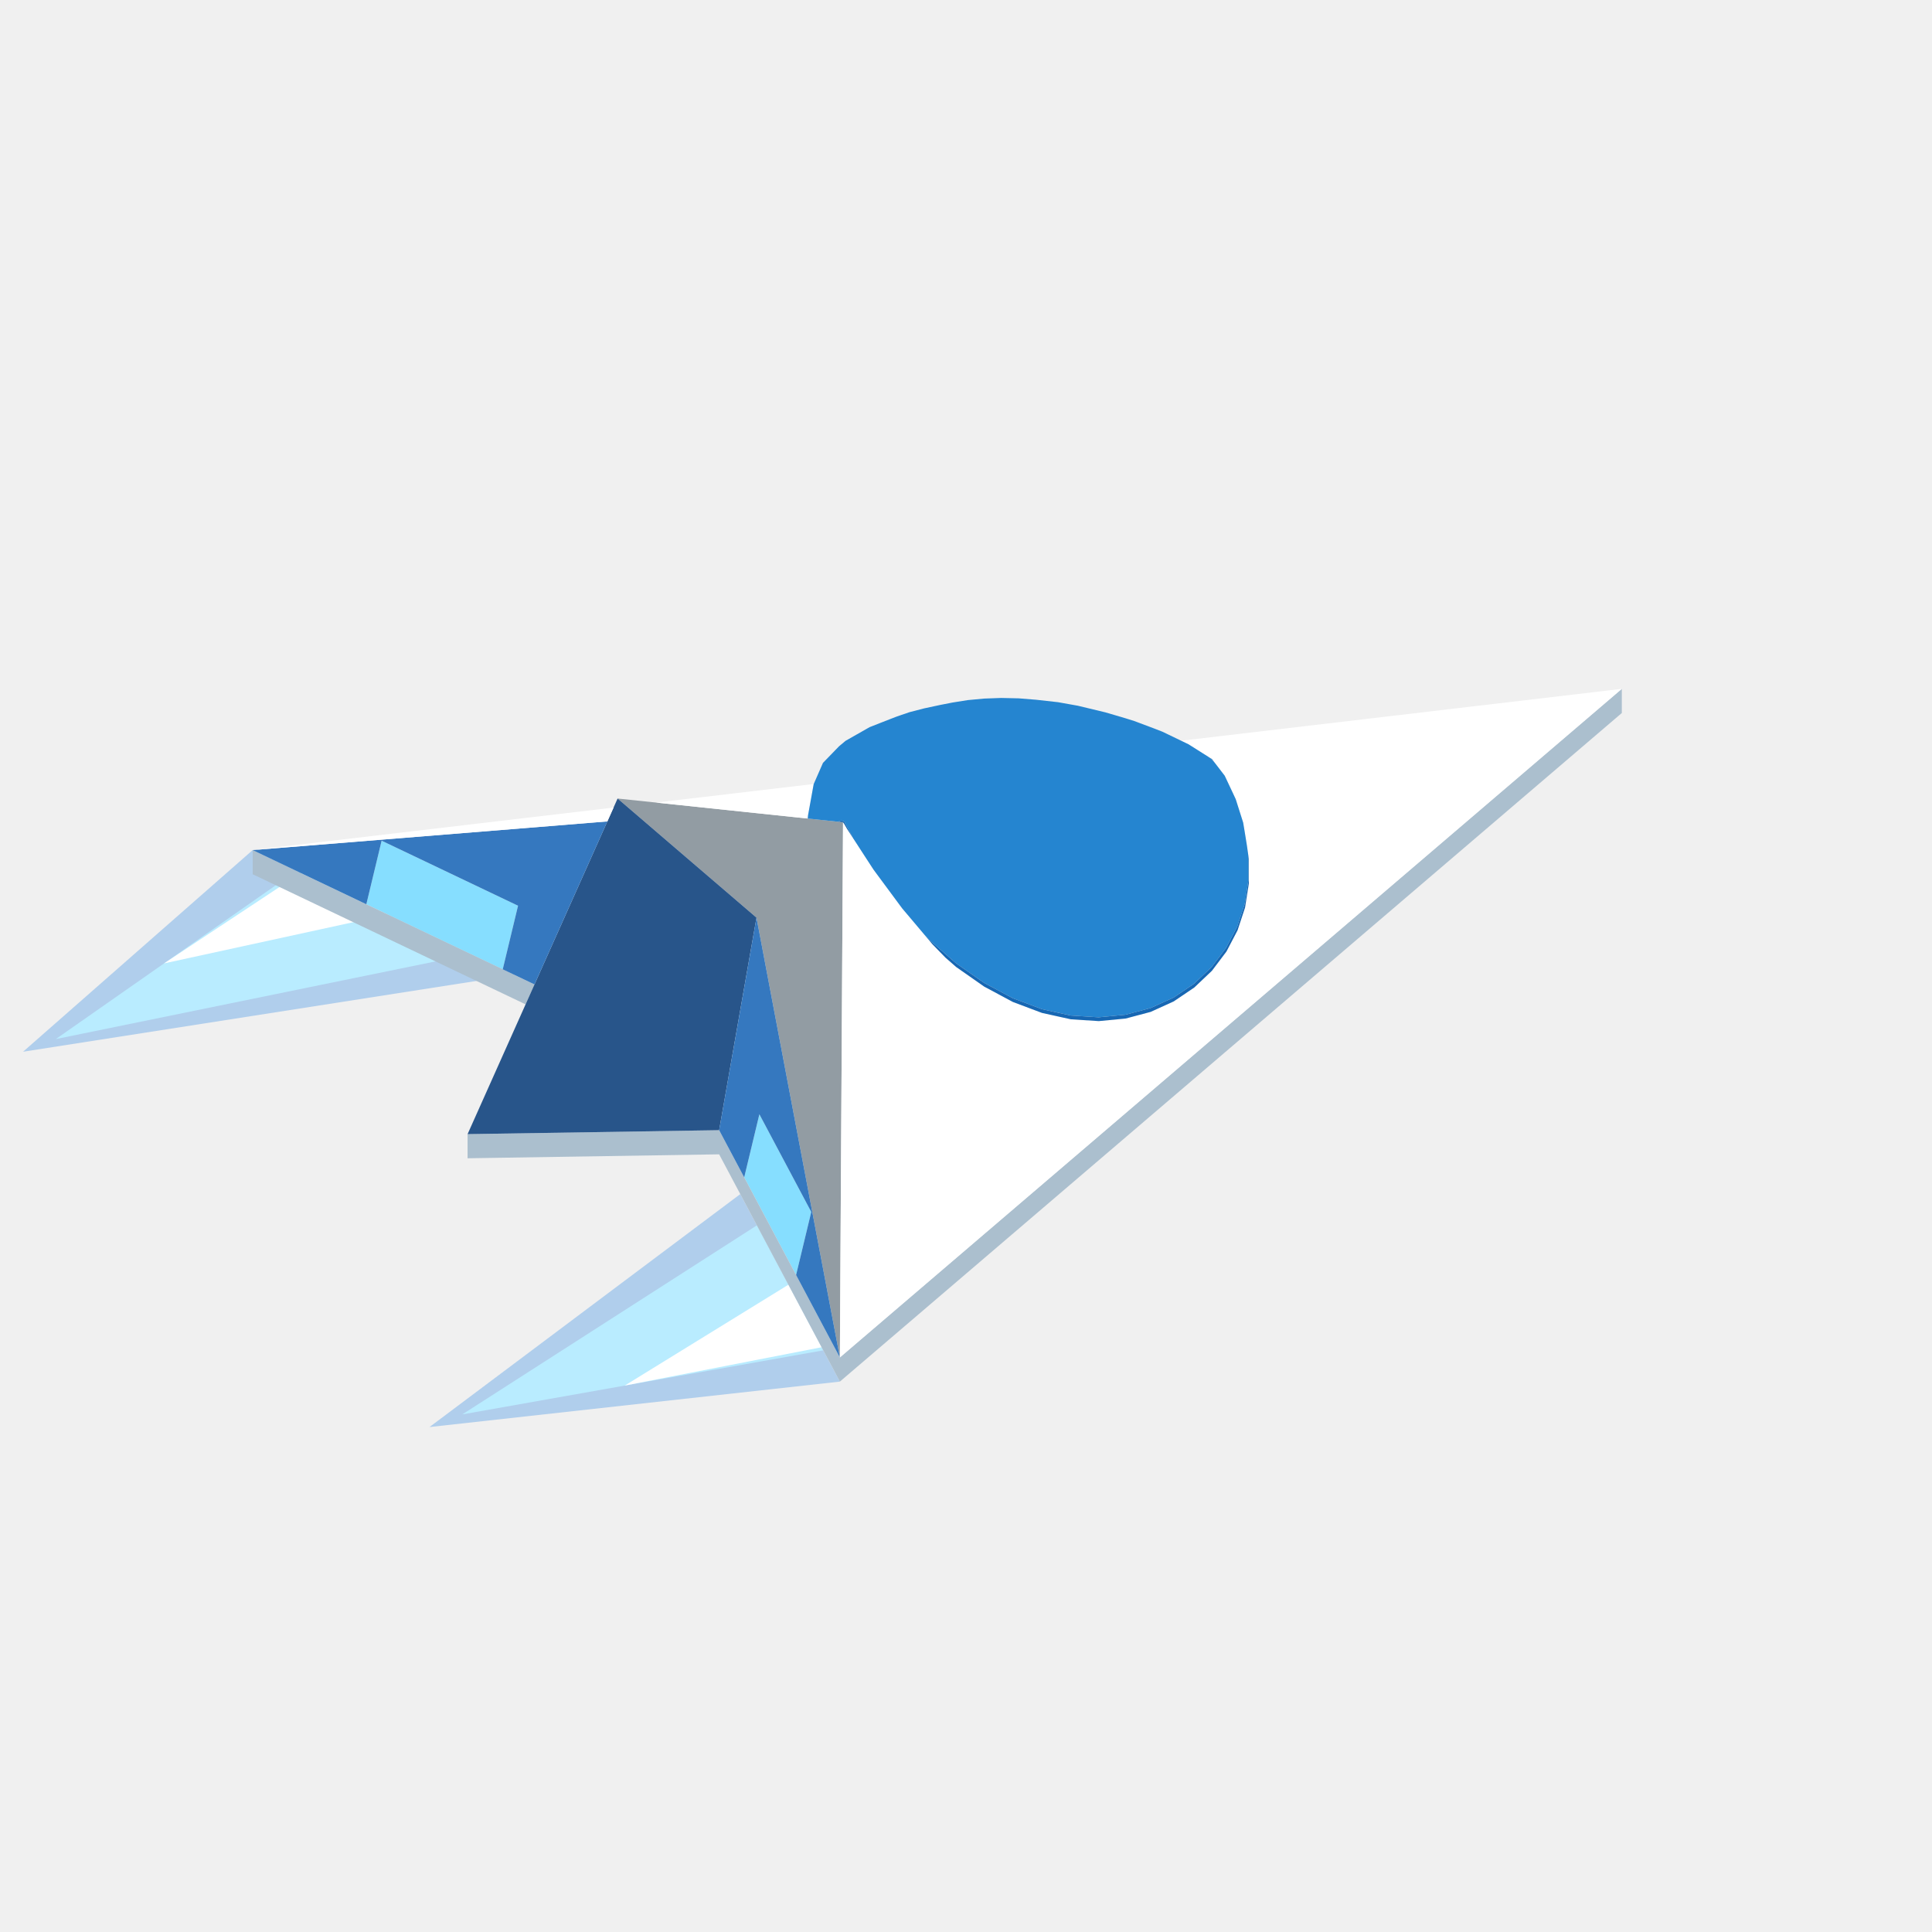
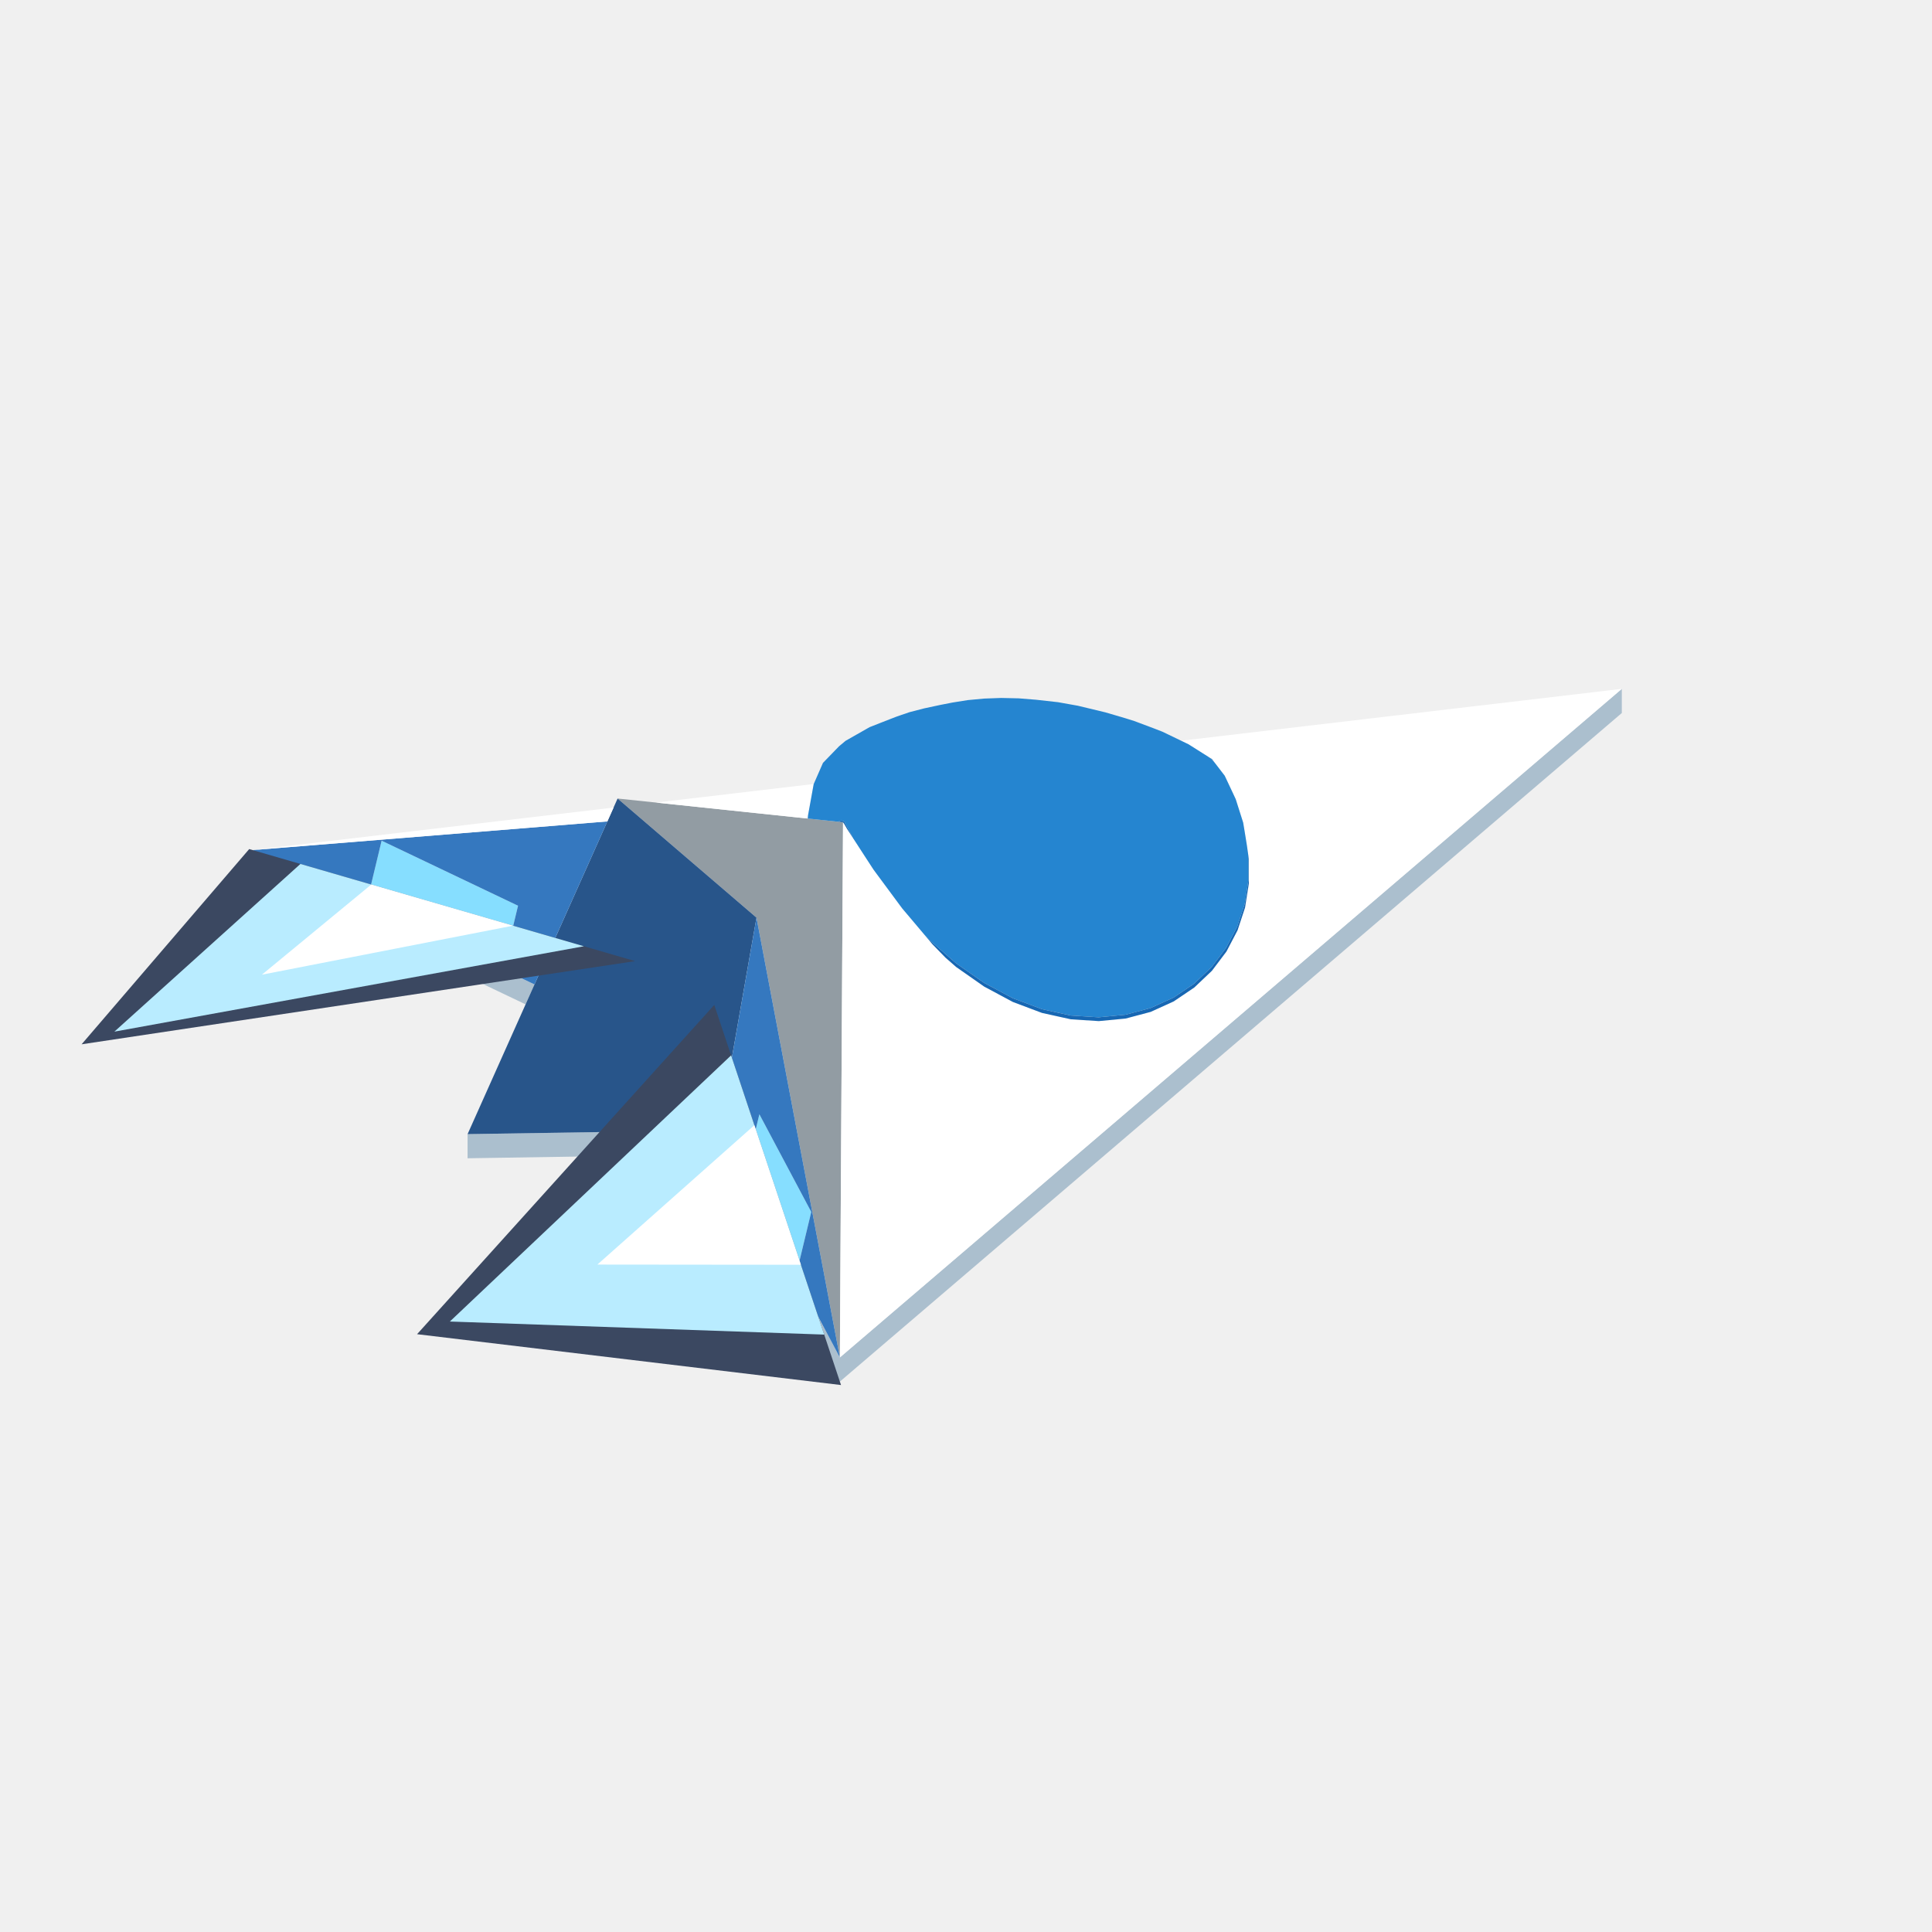
<svg xmlns="http://www.w3.org/2000/svg" width="96" height="96" viewBox="0 0 96 96">
-   <polygon points="12.556,42.24 1.146,52.26 25.569,48.446" fill="#70ace8" fill-opacity="0.5" />
-   <polygon points="14.725,43.274 2.774,51.631 23.4,47.412" fill="#b9ecff" fill-opacity="1" />
-   <polygon points="14.942,43.378 8.152,47.871 19.279,45.447" fill="#ffffff" fill-opacity="1" />
-   <polygon points="41.733,68.651 21.342,70.909 36.784,59.334" fill="#70ace8" fill-opacity="0.5" />
-   <polygon points="40.908,67.098 22.971,70.281 37.609,60.887" fill="#b9ecff" fill-opacity="1" />
-   <polygon points="40.826,66.943 31.043,68.849 39.176,63.837" fill="#ffffff" fill-opacity="1" />
  <path fill="#86deff" d="M36.979,58.503L36.998,58.423L37.347,56.975L37.733,55.367L38.572,56.947L40.034,59.699L40.311,60.22L40.224,60.581L39.912,61.88L39.576,63.276L39.557,63.355L37.007,58.554ZM25.006,48.061L24.981,48.164L18.224,44.943L18.203,44.932L18.228,44.829L18.875,42.135L18.962,41.773L19.691,42.12L25.741,45.005Z" />
  <path fill="#abbfce" d="M35.734,57.358L23.234,57.554L23.234,56.354L35.734,56.158L36.979,58.503L37.007,58.554L39.557,63.355L41.733,67.451L80.587,34.229L80.587,35.429L41.733,68.651L39.358,64.181L36.781,59.329ZM17.944,46.009L12.556,43.44L12.556,42.24L18.203,44.932L18.224,44.943L24.981,48.164L26.559,48.916L26.508,49.031L26.116,49.906L24.722,49.241Z" />
  <path fill="#929ca3" d="M34.579,43.016L30.688,39.678L33.694,39.995L34.741,40.105L37.811,40.428L39.576,40.614L40.646,40.726L41.302,40.795L41.688,40.836L41.733,40.841L41.877,40.856L41.89,40.857L41.89,40.879L41.888,41.163L41.885,41.649L41.881,42.34L41.876,43.263L41.869,44.459L41.86,45.984L41.848,47.902L41.834,50.293L41.817,53.246L41.795,56.872L41.769,61.314L41.737,66.781L41.733,67.451L41.62,66.854L40.635,61.66L39.736,56.92L38.916,52.594L38.17,48.66L37.59,45.598L35.521,43.823Z" />
  <path fill="#28558a" d="M23.234,56.354L30.688,39.678L34.579,43.016L35.521,43.823L37.59,45.598L37.337,47.033L35.734,56.158Z" />
  <path fill="#3578bf" d="M12.556,42.24L18.975,41.722L29.313,40.886L30.18,40.816L29.038,43.369L28.331,44.952L27.856,46.014L26.601,48.822L26.559,48.916L24.981,48.164L25.006,48.061L25.741,45.005L19.691,42.12L19.682,42.116L18.962,41.773L18.877,42.13L18.228,44.829L18.203,44.932ZM39.557,63.355L39.576,63.276L39.912,61.88L40.224,60.581L40.24,60.516L40.311,60.22L40.084,59.793L40.034,59.699L38.572,56.947L37.733,55.367L37.347,56.975L36.998,58.423L36.979,58.503L36.182,57.002L35.734,56.158L35.749,56.072L36.335,52.736L36.458,52.041L37.133,48.197L37.324,47.11L37.337,47.033L37.59,45.598L38.17,48.66L38.916,52.594L39.736,56.92L40.34,60.101L40.39,60.369L40.635,61.66L41.62,66.854L41.733,67.451L41.682,67.356L41.467,66.951Z" />
  <path fill="#ffffff" d="M12.556,42.24L15.123,41.938L19.034,41.477L21.373,41.202L25.415,40.726L27.411,40.491L28.27,40.39L29.383,40.259L30.436,40.135L30.487,40.129L30.483,40.138L30.336,40.467L30.189,40.796L30.18,40.816L29.313,40.886L28.926,40.918L25.782,41.172L18.975,41.722L16.921,41.888ZM32.601,39.88L33.584,39.764L33.625,39.759L34.235,39.687L34.858,39.614L36.04,39.475L37.174,39.341L38.294,39.209L39.431,39.075L40.424,38.958L40.431,38.958L40.432,38.958L40.433,38.957L40.431,38.963L40.423,39.005L40.395,39.158L40.393,39.169L40.39,39.188L40.373,39.281L40.37,39.299L40.356,39.375L40.355,39.379L40.351,39.403L40.31,39.63L40.29,39.74L40.285,39.768L40.284,39.773L40.268,39.861L40.268,39.864L40.257,39.921L40.242,40.008L40.232,40.06L40.23,40.073L40.214,40.161L40.184,40.324L40.174,40.382L40.173,40.386L40.172,40.395L40.168,40.416L40.156,40.484L40.153,40.497L40.15,40.515L40.144,40.586L40.136,40.673L40.056,40.664L40.04,40.663L40.02,40.66L39.825,40.64L39.729,40.63L39.576,40.614L39.22,40.576L38.65,40.516L38.038,40.452L37.811,40.428L37.39,40.384L34.741,40.105L33.694,39.995ZM41.89,40.857L41.877,40.856L41.733,40.841L41.711,40.838L41.733,40.84L41.795,40.846L41.877,40.855ZM58.691,36.807L58.738,36.802L58.764,36.799L58.79,36.796L58.792,36.795L58.834,36.791L58.849,36.789L58.861,36.787L58.876,36.786L58.881,36.785L58.889,36.784L58.903,36.782L58.904,36.782L58.968,36.775L58.983,36.773L58.998,36.771L59.011,36.77L59.041,36.766L59.098,36.759L59.101,36.759L59.226,36.744L59.263,36.74L59.281,36.738L59.33,36.732L59.335,36.732L59.333,36.732L59.393,36.725L59.396,36.724L59.431,36.72L59.549,36.706L59.654,36.694L59.701,36.688L59.854,36.67L59.973,36.656L59.997,36.654L60.029,36.65L60.063,36.646L60.087,36.643L60.108,36.64L60.295,36.618L60.394,36.607L60.532,36.591L60.553,36.588L60.694,36.571L60.711,36.569L60.714,36.569L60.955,36.541L61.207,36.511L61.221,36.509L61.262,36.505L61.352,36.494L61.485,36.478L61.508,36.476L61.51,36.475L61.553,36.47L61.563,36.469L61.581,36.467L61.695,36.453L62.015,36.416L62.138,36.401L62.412,36.369L62.529,36.355L62.535,36.355L62.697,36.336L62.748,36.33L63.166,36.28L63.178,36.279L63.478,36.244L63.699,36.218L63.74,36.213L64.044,36.177L64.102,36.17L64.274,36.15L64.551,36.117L64.838,36.084L64.845,36.083L64.84,36.083L65.13,36.049L65.38,36.02L65.686,35.984L66.026,35.944L66.445,35.894L66.66,35.869L67.088,35.819L67.281,35.796L67.491,35.771L68.254,35.681L68.432,35.66L68.448,35.658L68.471,35.656L68.571,35.644L68.796,35.617L69.367,35.55L69.38,35.549L69.476,35.537L70.289,35.442L72.533,35.177L73.417,35.073L73.822,35.026L74.064,34.997L76.902,34.663L78.254,34.504L80.587,34.229L80.583,34.232L80.567,34.246L80.499,34.304L80.495,34.307L80.423,34.369L80.42,34.372L80.414,34.377L80.387,34.399L80.242,34.524L80.165,34.59L79.916,34.803L79.885,34.829L79.828,34.877L79.724,34.967L79.693,34.993L79.69,34.995L79.656,35.025L79.557,35.109L79.554,35.112L79.402,35.242L79.365,35.274L79.305,35.325L79.272,35.353L79.199,35.416L79.186,35.426L79.121,35.482L79.067,35.528L79.019,35.569L79.004,35.583L78.86,35.706L78.817,35.742L78.763,35.788L78.754,35.796L78.722,35.824L78.721,35.824L78.713,35.831L78.628,35.904L78.553,35.968L78.482,36.029L78.381,36.115L78.325,36.163L78.202,36.268L78.2,36.27L78.028,36.416L77.949,36.484L77.813,36.601L77.756,36.65L77.651,36.739L77.645,36.744L77.643,36.746L77.599,36.784L77.534,36.839L77.499,36.869L77.397,36.956L77.394,36.959L77.102,37.209L77.075,37.232L77.039,37.262L77.031,37.269L76.958,37.331L76.945,37.343L76.924,37.36L76.896,37.385L76.896,37.385L76.864,37.412L76.836,37.436L76.786,37.478L76.751,37.509L76.683,37.566L76.668,37.58L76.656,37.59L76.649,37.596L76.635,37.608L76.621,37.62L76.581,37.654L76.507,37.717L76.503,37.721L76.455,37.762L76.444,37.771L76.424,37.789L76.368,37.836L76.348,37.853L76.311,37.885L76.212,37.97L76.18,37.997L76.112,38.055L76.081,38.082L76.067,38.094L76.032,38.124L75.974,38.173L75.973,38.174L75.891,38.244L75.865,38.266L75.862,38.269L75.755,38.361L75.744,38.37L75.672,38.431L75.643,38.456L75.579,38.511L75.551,38.535L75.497,38.581L75.42,38.647L75.413,38.652L75.364,38.695L75.34,38.715L75.302,38.748L75.277,38.769L75.215,38.822L75.163,38.866L75.159,38.87L75.145,38.882L75.118,38.905L75.082,38.935L75.055,38.959L75.031,38.98L75.004,39.003L74.7,39.263L74.686,39.275L74.671,39.287L74.641,39.313L74.617,39.334L74.592,39.355L74.546,39.394L74.469,39.46L74.456,39.471L74.401,39.518L74.39,39.527L74.356,39.556L74.351,39.56L74.338,39.572L74.333,39.576L74.331,39.578L74.287,39.615L74.269,39.631L74.219,39.674L74.187,39.701L74.135,39.745L74.131,39.749L74.012,39.85L73.966,39.89L73.921,39.928L73.894,39.952L73.872,39.97L73.845,39.993L73.834,40.003L73.832,40.003L73.833,40.004L73.727,40.094L73.726,40.095L73.672,40.142L73.67,40.143L73.629,40.178L73.615,40.19L73.601,40.202L73.584,40.217L73.458,40.324L73.382,40.389L73.347,40.42L73.296,40.463L73.261,40.493L73.219,40.529L73.164,40.576L73.157,40.582L73.126,40.608L73.124,40.61L73.04,40.681L73.011,40.706L73.011,40.707L72.978,40.735L72.969,40.743L72.956,40.754L72.944,40.764L72.883,40.816L72.88,40.819L72.776,40.908L72.776,40.908L72.761,40.92L72.749,40.931L72.744,40.935L72.742,40.936L72.643,41.021L72.549,41.102L72.513,41.132L72.496,41.147L72.491,41.151L72.485,41.157L72.352,41.27L72.349,41.273L72.341,41.28L72.325,41.293L72.323,41.295L72.308,41.307L72.28,41.332L72.243,41.363L72.227,41.377L72.158,41.436L72.129,41.461L72.088,41.496L72.079,41.504L72.059,41.52L72.012,41.56L72.01,41.562L71.988,41.581L71.982,41.586L71.929,41.632L71.891,41.664L71.864,41.688L71.757,41.779L71.733,41.8L71.73,41.802L71.721,41.809L71.681,41.844L71.659,41.862L71.576,41.933L71.576,41.934L71.559,41.948L71.506,41.994L71.489,42.008L71.476,42.019L71.471,42.024L71.45,42.041L71.369,42.111L71.303,42.167L71.291,42.178L71.226,42.233L71.209,42.247L71.127,42.318L71.101,42.34L71.096,42.344L71.082,42.355L71.07,42.367L71.062,42.373L71.061,42.374L71.031,42.399L70.992,42.433L70.944,42.474L70.891,42.52L70.825,42.576L70.81,42.588L70.779,42.615L70.756,42.635L70.666,42.712L70.656,42.72L70.559,42.803L70.551,42.81L70.493,42.86L70.447,42.899L70.427,42.916L70.406,42.934L70.381,42.955L70.348,42.983L70.34,42.99L70.325,43.003L70.162,43.142L70.128,43.172L70.084,43.209L70.002,43.279L69.978,43.3L69.978,43.3L69.933,43.339L69.928,43.343L69.911,43.357L69.866,43.396L69.849,43.41L69.822,43.434L69.816,43.438L69.767,43.48L69.757,43.489L69.735,43.508L69.698,43.54L69.688,43.548L69.673,43.561L69.646,43.584L69.591,43.631L69.586,43.635L69.579,43.641L69.545,43.67L69.45,43.752L69.444,43.756L69.379,43.812L69.353,43.834L69.33,43.854L69.262,43.912L69.235,43.936L69.23,43.94L69.189,43.974L69.051,44.093L68.991,44.144L68.981,44.152L68.897,44.224L68.887,44.233L68.864,44.253L68.735,44.363L68.698,44.394L68.686,44.405L68.672,44.416L68.656,44.43L68.597,44.481L68.582,44.493L68.58,44.495L68.552,44.52L68.51,44.555L68.509,44.556L68.485,44.576L68.482,44.58L68.47,44.589L68.364,44.68L68.359,44.684L68.294,44.74L68.273,44.758L68.201,44.819L68.171,44.845L68.13,44.88L68.112,44.895L68.064,44.937L68.053,44.946L68.036,44.961L68.034,44.962L68.016,44.977L68.001,44.991L67.898,45.079L67.826,45.14L67.825,45.141L67.825,45.141L67.774,45.185L67.751,45.204L67.694,45.253L67.683,45.262L67.577,45.353L67.532,45.391L67.521,45.401L67.518,45.403L67.438,45.472L67.411,45.495L67.389,45.513L67.275,45.611L67.274,45.612L67.249,45.634L67.192,45.682L67.148,45.72L67.129,45.736L67.085,45.773L67.004,45.843L66.996,45.849L66.974,45.868L66.965,45.876L66.827,45.994L66.799,46.019L66.707,46.097L66.698,46.105L66.67,46.128L66.62,46.172L66.546,46.235L66.504,46.271L66.453,46.314L66.442,46.324L66.434,46.33L66.282,46.46L66.282,46.461L66.258,46.481L66.255,46.483L66.171,46.555L66.16,46.564L66.159,46.565L66.157,46.565L66.159,46.566L66.078,46.635L65.985,46.714L65.977,46.721L65.967,46.729L65.908,46.78L65.903,46.785L65.901,46.786L65.823,46.853L65.709,46.95L65.707,46.952L65.677,46.978L65.671,46.983L65.667,46.986L65.664,46.989L65.655,46.996L65.653,46.998L65.646,47.004L65.62,47.026L65.618,47.028L65.608,47.036L65.581,47.06L65.574,47.066L65.557,47.08L65.467,47.157L65.447,47.175L65.429,47.19L65.378,47.233L65.363,47.246L65.324,47.279L65.319,47.283L65.294,47.305L65.177,47.405L65.138,47.438L65.135,47.441L65.094,47.476L65.066,47.5L65.047,47.516L64.99,47.565L64.982,47.572L64.976,47.577L64.962,47.589L64.849,47.685L64.845,47.689L64.83,47.702L64.827,47.705L64.78,47.744L64.722,47.794L64.614,47.886L64.601,47.897L64.592,47.906L64.562,47.931L64.521,47.966L64.494,47.989L64.453,48.024L64.417,48.055L64.394,48.074L64.341,48.12L64.26,48.19L64.252,48.196L64.235,48.21L64.193,48.246L64.164,48.271L64.154,48.28L64.144,48.289L64.131,48.3L64.126,48.303L64.118,48.31L64.091,48.334L64.023,48.392L64.001,48.411L63.971,48.437L63.958,48.448L63.947,48.457L63.94,48.463L63.884,48.511L63.864,48.528L63.84,48.549L63.812,48.572L63.77,48.608L63.759,48.617L63.72,48.651L63.613,48.742L63.558,48.79L63.523,48.819L63.502,48.837L63.487,48.85L63.464,48.87L63.42,48.907L63.377,48.944L63.293,49.016L63.215,49.083L63.195,49.1L63.144,49.143L63.136,49.151L63.133,49.153L63.123,49.162L63.121,49.163L63.118,49.166L63.112,49.171L63.081,49.197L63.062,49.214L63.044,49.229L63.002,49.264L62.993,49.272L62.983,49.281L62.948,49.311L62.922,49.334L62.901,49.352L62.877,49.371L62.859,49.387L62.798,49.439L62.796,49.441L62.758,49.473L62.751,49.479L62.75,49.48L62.741,49.488L62.731,49.496L62.65,49.566L62.544,49.656L62.475,49.715L62.453,49.734L62.398,49.781L62.395,49.783L62.391,49.788L62.387,49.79L62.382,49.795L62.366,49.809L62.354,49.819L62.338,49.833L62.331,49.838L62.207,49.945L62.167,49.979L62.145,49.997L62.09,50.045L62.054,50.075L62.038,50.089L62.035,50.092L61.993,50.127L61.964,50.153L61.96,50.156L61.905,50.203L61.89,50.216L61.866,50.236L61.856,50.245L61.825,50.271L61.806,50.288L61.804,50.289L61.679,50.396L61.663,50.409L61.581,50.48L61.554,50.503L61.53,50.524L61.509,50.541L61.508,50.542L61.493,50.555L61.464,50.58L61.458,50.585L61.434,50.605L61.403,50.632L61.314,50.708L61.252,50.761L61.219,50.789L61.217,50.791L61.173,50.828L61.005,50.973L60.995,50.981L60.989,50.986L60.923,51.042L60.912,51.052L60.91,51.053L60.851,51.104L60.823,51.128L60.739,51.199L60.738,51.201L60.73,51.208L60.727,51.21L60.581,51.335L60.581,51.335L60.515,51.391L60.474,51.426L60.457,51.441L60.415,51.477L60.383,51.505L60.35,51.533L60.322,51.556L60.277,51.595L60.158,51.696L60.099,51.747L60.092,51.753L60.057,51.783L60.03,51.806L60.01,51.823L59.988,51.842L59.972,51.856L59.949,51.875L59.924,51.896L59.866,51.946L59.783,52.017L59.781,52.019L59.71,52.08L59.562,52.206L59.561,52.207L59.504,52.256L59.461,52.292L59.431,52.319L59.413,52.333L59.337,52.398L59.282,52.446L59.276,52.451L59.268,52.458L59.221,52.498L59.221,52.498L59.148,52.56L59.046,52.647L58.902,52.771L58.833,52.83L58.819,52.842L58.797,52.86L58.791,52.865L58.727,52.92L58.691,52.951L58.521,53.096L58.511,53.105L58.429,53.175L58.344,53.247L58.323,53.266L58.2,53.371L58.179,53.389L58.138,53.424L58.108,53.45L58.097,53.459L57.986,53.553L57.922,53.608L57.919,53.611L57.783,53.727L57.762,53.745L57.751,53.755L57.698,53.8L57.624,53.864L57.588,53.894L57.55,53.926L57.399,54.056L57.396,54.058L57.366,54.084L57.338,54.108L57.247,54.185L57.223,54.206L57.181,54.242L57.179,54.244L57.101,54.31L57.081,54.327L57.047,54.357L56.995,54.401L56.95,54.44L56.9,54.482L56.844,54.53L56.748,54.612L56.65,54.696L56.631,54.712L56.619,54.723L56.555,54.778L56.432,54.882L56.42,54.893L56.412,54.9L56.397,54.912L56.37,54.935L56.234,55.052L56.16,55.115L56.107,55.16L56.067,55.194L56.014,55.24L56.01,55.244L55.952,55.293L55.93,55.312L55.793,55.429L55.771,55.447L55.768,55.45L55.708,55.502L55.529,55.655L55.523,55.66L55.401,55.764L55.264,55.881L55.236,55.905L55.211,55.927L55.196,55.939L55.145,55.983L55.144,55.984L55.07,56.047L54.988,56.117L54.935,56.162L54.899,56.193L54.883,56.207L54.794,56.283L54.598,56.45L54.566,56.478L54.471,56.559L54.47,56.56L54.4,56.62L54.373,56.643L54.277,56.725L54.178,56.81L54.154,56.831L54.015,56.95L53.954,57.001L53.951,57.004L53.903,57.045L53.902,57.046L53.889,57.056L53.811,57.123L53.743,57.182L53.74,57.184L53.725,57.197L53.703,57.215L53.628,57.28L53.627,57.281L53.584,57.318L53.48,57.407L53.391,57.483L53.362,57.507L53.354,57.514L53.227,57.623L53.205,57.641L53.173,57.669L53.1,57.731L52.989,57.827L52.975,57.839L52.926,57.88L52.795,57.992L52.693,58.08L52.632,58.132L52.595,58.163L52.593,58.165L52.553,58.199L52.492,58.251L52.491,58.252L52.482,58.26L52.412,58.32L52.311,58.406L52.146,58.547L52.087,58.597L52.08,58.603L51.944,58.72L51.882,58.773L51.776,58.864L51.648,58.973L51.561,59.047L51.482,59.115L51.085,59.454L51.055,59.48L50.924,59.592L50.897,59.615L50.701,59.782L50.668,59.811L50.594,59.874L50.547,59.914L50.212,60.201L50.127,60.273L49.91,60.459L49.882,60.483L49.683,60.653L49.67,60.664L49.579,60.742L49.421,60.877L49.395,60.9L49.371,60.92L49.323,60.961L49.168,61.094L48.95,61.279L48.949,61.281L48.89,61.331L48.784,61.422L48.706,61.488L48.532,61.637L48.487,61.676L48.431,61.724L48.208,61.914L48.134,61.978L48.109,61.999L48.099,62.008L47.979,62.11L47.735,62.319L47.733,62.32L47.28,62.708L46.97,62.973L46.918,63.017L46.846,63.079L46.712,63.193L46.647,63.249L46.585,63.302L46.142,63.681L45.67,64.085L45.565,64.174L45.556,64.182L45.33,64.375L45.147,64.532L44.832,64.801L44.816,64.814L44.722,64.895L44.582,65.015L44.39,65.179L44.359,65.205L44.325,65.234L44.081,65.443L44.019,65.496L43.953,65.553L43.952,65.553L43.801,65.683L43.436,65.995L43.278,66.13L43,66.368L42.704,66.62L42.444,66.843L42.329,66.941L42.309,66.959L42.306,66.96L42.174,67.074L41.916,67.295L41.868,67.336L41.733,67.451L41.736,66.994L41.736,66.876L41.737,66.781L41.769,61.314L41.795,56.872L41.817,53.246L41.834,50.293L41.848,47.902L41.86,45.984L41.866,44.869L41.869,44.459L41.871,43.998L41.876,43.263L41.876,43.23L41.876,43.225L41.879,42.725L41.88,42.548L41.88,42.526L41.881,42.447L41.881,42.369L41.881,42.34L41.882,42.269L41.882,42.146L41.883,42.037L41.884,41.937L41.885,41.712L41.885,41.649L41.886,41.507L41.886,41.452L41.886,41.437L41.887,41.297L41.888,41.192L41.888,41.163L41.889,41.043L41.889,41.027L41.89,40.879L41.89,40.857L41.95,40.943L41.973,40.983L42.073,41.157L42.094,41.193L42.175,41.319L42.237,41.414L42.389,41.648L42.398,41.662L42.484,41.794L42.507,41.829L42.571,41.928L42.787,42.261L42.892,42.423L42.977,42.554L43.23,42.944L43.337,43.108L43.401,43.206L43.413,43.224L43.635,43.523L43.803,43.75L44.079,44.123L44.222,44.317L44.437,44.606L44.704,44.968L44.828,45.135L44.842,45.152L44.88,45.197L44.943,45.272L45.058,45.408L45.234,45.617L45.434,45.853L45.566,46.01L45.856,46.354L46.027,46.556L46.152,46.704L46.229,46.795L46.337,46.923L46.641,47.236L46.901,47.504L46.975,47.58L46.992,47.595L47.292,47.857L47.489,48.03L47.512,48.05L47.899,48.32L48.905,49.024L49.203,49.184L50.316,49.779L50.334,49.789L50.601,49.889L51.683,50.296L51.684,50.297L51.776,50.331L52.016,50.385L53.005,50.603L53.021,50.607L53.205,50.647L54.598,50.738L55.93,50.611L57.179,50.279L58.323,49.758L59.342,49.07L60.22,48.237L60.941,47.281L61.047,47.078L61.493,46.226L61.866,45.094L62.054,43.907L62.054,42.979L62.054,42.878L62.054,42.683L62.047,42.636L62.032,42.531L62.03,42.515L61.964,42.048L61.96,42.023L61.926,41.811L61.89,41.587L61.87,41.467L61.866,41.439L61.84,41.28L61.836,41.255L61.836,41.255L61.779,40.912L61.778,40.906L61.773,40.876L61.718,40.702L61.714,40.688L61.712,40.684L61.679,40.579L61.66,40.517L61.611,40.364L61.549,40.169L61.526,40.097L61.52,40.079L61.493,39.992L61.468,39.912L61.418,39.756L61.404,39.714L61.403,39.711L61.395,39.693L61.369,39.638L61.357,39.612L61.258,39.4L61.227,39.335L61.226,39.332L61.226,39.333L61.217,39.314L61.217,39.313L61.216,39.312L61.157,39.187L61.147,39.165L61.143,39.156L61.126,39.121L61.017,38.889L61.008,38.87L60.944,38.734L60.856,38.547L60.813,38.491L60.787,38.456L60.753,38.413L60.727,38.379L60.709,38.355L60.672,38.307L60.639,38.264L60.581,38.187L60.474,38.049L60.405,37.958L60.373,37.916L60.362,37.903L60.304,37.827L60.278,37.793L60.22,37.717L60.217,37.715L60.211,37.712L60.191,37.699L60.191,37.699L60.157,37.678L60.12,37.654L60.111,37.649L60.092,37.637L60.059,37.616L59.995,37.575L59.984,37.569L59.929,37.534L59.882,37.504L59.776,37.437L59.754,37.423L59.744,37.417L59.69,37.383L59.657,37.362L59.654,37.36L59.589,37.319L59.539,37.288L59.535,37.285L59.503,37.265L59.497,37.261L59.479,37.25L59.402,37.201L59.398,37.199L59.388,37.192L59.375,37.184L59.357,37.173L59.355,37.172L59.356,37.172L59.355,37.171L59.353,37.17L59.314,37.146L59.268,37.117L59.266,37.115L59.229,37.092L59.214,37.083L59.204,37.076L59.193,37.069L59.166,37.052L59.153,37.044L59.125,37.027L59.074,36.994L59.06,36.985L59.034,36.973L59.009,36.961L59.018,36.961L59.009,36.961L58.944,36.929L58.942,36.928L58.931,36.923L58.926,36.921L58.906,36.911L58.854,36.886L58.85,36.884L58.847,36.883L58.82,36.87L58.74,36.831L58.697,36.81ZM59.898,36.857L59.898,36.857L59.9,36.858ZM59.899,36.857L59.896,36.856L59.898,36.857Z" />
  <path fill="#2585d0" d="M41.974,40.869L41.975,40.853L41.975,40.85L41.975,40.849L41.943,40.824L41.916,40.799L41.892,40.797L41.859,40.789L41.799,40.769L41.733,40.793L41.638,40.828L41.632,40.83L41.302,40.795L41.287,40.794L41.201,40.785L41.067,40.77L41.014,40.765L40.84,40.747L40.738,40.736L40.66,40.728L40.646,40.726L40.503,40.711L40.498,40.711L40.466,40.707L40.323,40.692L40.307,40.691L40.254,40.685L40.14,40.673L40.136,40.673L40.15,40.515L40.172,40.395L40.431,38.963L40.454,38.91L40.893,37.907L41.38,37.404L41.529,37.25L41.693,37.082L41.733,37.048L42.016,36.811L42.564,36.499L42.809,36.36L43.048,36.224L43.212,36.131L43.784,35.906L43.878,35.869L44.196,35.745L44.574,35.598L45.195,35.387L45.916,35.2L46.725,35.027L46.812,35.01L47.19,34.936L47.327,34.909L48.087,34.788L48.898,34.712L49.746,34.681L50.616,34.7L51.494,34.771L52.576,34.892L53.56,35.068L54.923,35.396L55.913,35.687L56.358,35.826L57.349,36.198L57.77,36.362L59.06,36.985L60.059,37.616L60.086,37.64L60.195,37.708L60.205,37.727L60.217,37.753L60.273,37.801L60.405,37.958L60.856,38.547L61.143,39.156L61.403,39.711L61.773,40.876L61.84,41.28L61.89,41.587L61.96,42.023L62.03,42.515L62.032,42.792L62.032,43.734L61.994,43.983L61.846,44.917L61.773,45.142L61.475,46.045L61.37,46.247L60.925,47.098L60.791,47.275L60.38,47.82L60.205,48.052L60.047,48.203L59.329,48.884L59.149,49.006L58.312,49.571L58.112,49.662L57.17,50.091L56.953,50.148L55.923,50.422L54.824,50.527L54.593,50.55L53.445,50.475L53.202,50.46L52.026,50.2L51.775,50.145L50.591,49.699L50.335,49.605L50.331,49.602L50.087,49.474L48.908,48.843L48.896,48.835L48.677,48.684L47.517,47.872L47.498,47.856L47.314,47.698L47.08,47.493L46.467,46.956L46.186,46.711L46.154,46.677L46.017,46.535L45.938,46.45L45.193,45.567L44.943,45.272L44.88,45.197L44.842,45.152L44.828,45.135L44.704,44.968L43.803,43.75L43.635,43.523L43.573,43.44L43.518,43.365L43.401,43.206L42.977,42.554L42.892,42.423L42.787,42.261L42.571,41.928L42.507,41.829L42.398,41.662L42.221,41.331L42.026,40.965L41.984,40.898Z" />
  <path fill="#1767b3" d="M41.975,40.853L41.974,40.869L41.984,40.898L42.026,40.965L42.221,41.331L42.398,41.662L42.094,41.193L42.073,41.157L41.973,40.983L41.95,40.943L41.89,40.857L41.877,40.855L41.795,40.846L41.733,40.84L41.711,40.838L41.688,40.836L41.68,40.835L41.632,40.83L41.638,40.828L41.733,40.793L41.799,40.769L41.836,40.782L41.859,40.789L41.892,40.797L41.916,40.799L41.922,40.804L41.943,40.824L41.975,40.849L41.975,40.85ZM60.059,37.616L60.22,37.717L60.405,37.958L60.273,37.801L60.217,37.753L60.205,37.727L60.195,37.708L60.086,37.64ZM61.84,41.28L61.866,41.439L61.89,41.587ZM62.032,43.734L62.032,42.792L62.03,42.515L62.054,42.683L62.054,43.907L61.866,45.094L61.493,46.226L61.047,47.078L60.941,47.281L60.22,48.237L59.342,49.07L58.323,49.758L57.179,50.279L55.93,50.611L54.598,50.738L53.205,50.647L51.776,50.331L50.334,49.789L48.905,49.024L47.512,48.05L47.292,47.857L46.992,47.595L46.975,47.58L46.943,47.546L46.572,47.165L46.337,46.923L46.185,46.743L46.027,46.556L45.984,46.505L45.938,46.45L46.017,46.535L46.186,46.711L46.467,46.956L47.08,47.493L47.314,47.698L47.517,47.872L48.677,48.684L48.908,48.843L50.087,49.474L50.335,49.605L50.591,49.699L51.775,50.145L52.026,50.2L53.202,50.46L53.445,50.475L54.593,50.55L54.824,50.527L55.923,50.422L56.953,50.148L57.17,50.091L58.112,49.662L58.312,49.571L59.149,49.006L59.329,48.884L60.047,48.203L60.205,48.052L60.38,47.82L60.791,47.275L60.925,47.098L61.37,46.247L61.475,46.045L61.773,45.142L61.846,44.917L61.994,43.983Z" />
+   <polygon points="12.382,42.19 4.054,51.891 31.56,47.758" fill="#3b4861" fill-opacity="1" />
+   <polygon points="14.928,42.929 5.683,51.262 29.014,47.019" fill="#b9ecff" fill-opacity="1" />
+   <polygon points="18.449,43.952 13.013,48.432 25.493,45.996" fill="#ffffff" fill-opacity="1" />
+   <polygon points="41.79,68.822 20.724,66.295 35.492,49.934" fill="#3b4861" fill-opacity="1" />
+   <polygon points="40.954,66.315 22.353,65.666 36.328,52.441" fill="#b9ecff" fill-opacity="1" />
+   <polygon points="39.797,62.846 29.683,62.836 37.484,55.91" fill="#ffffff" fill-opacity="1" />
</svg>
